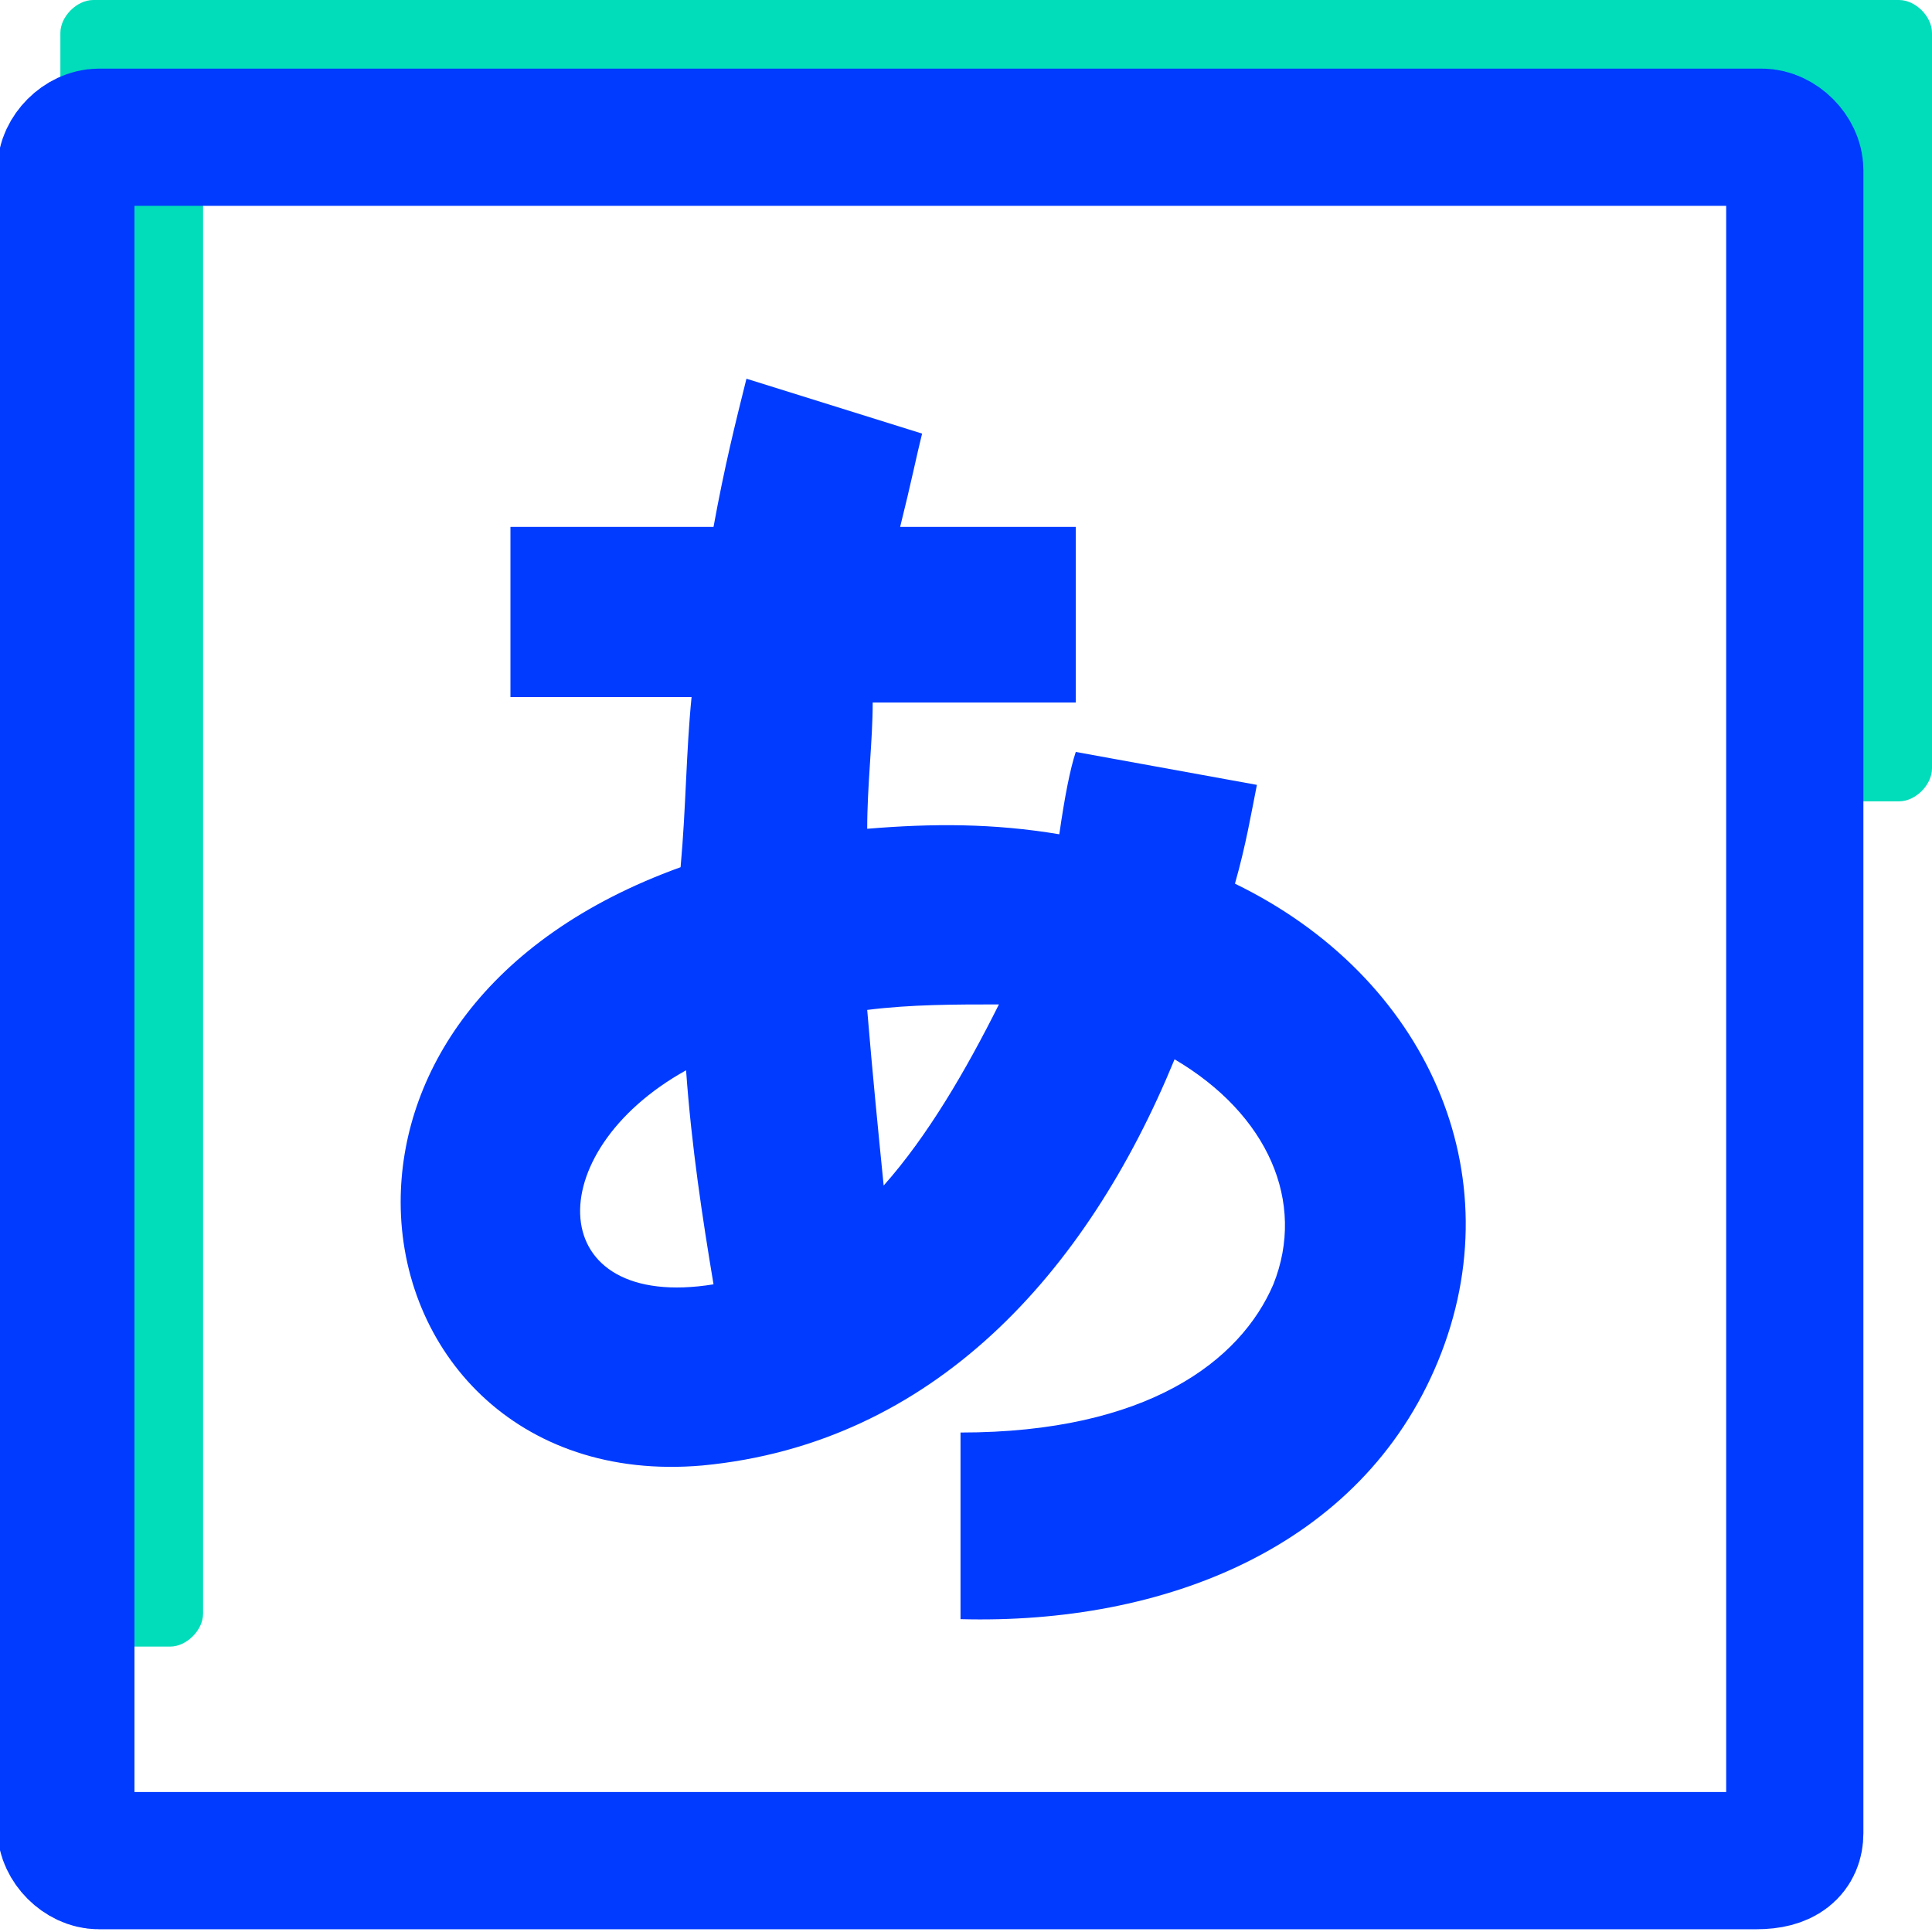
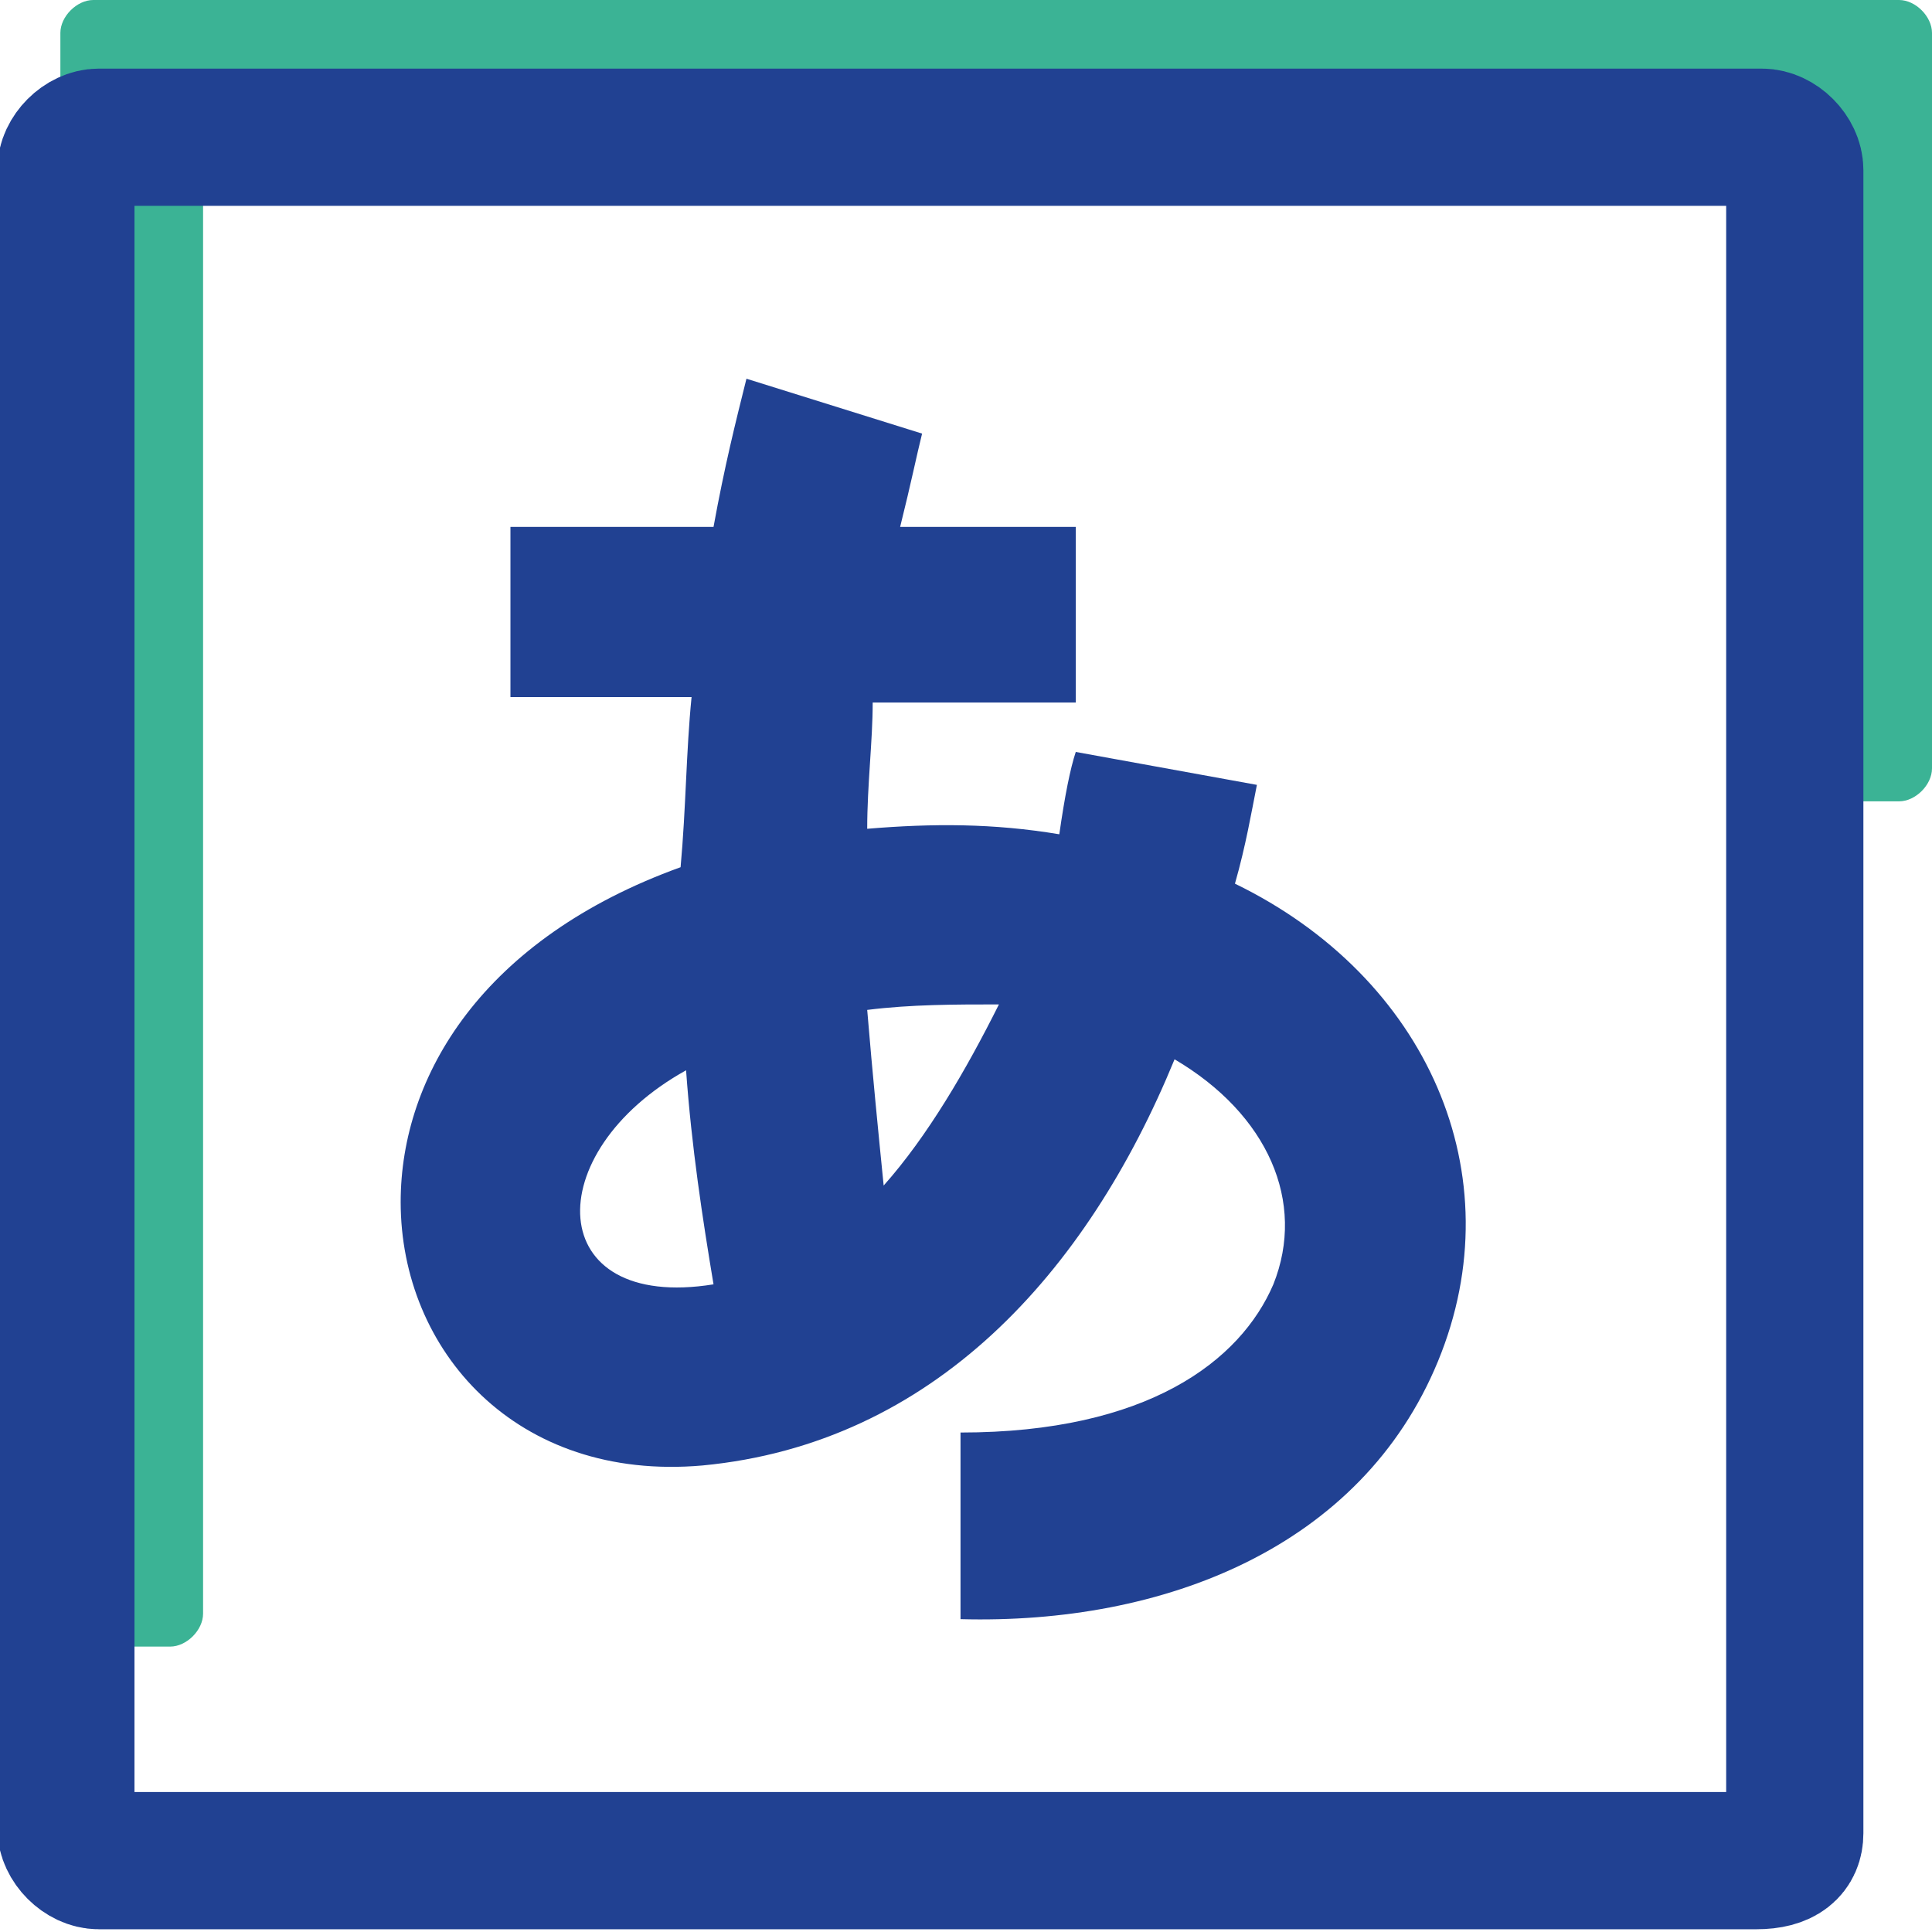
<svg xmlns="http://www.w3.org/2000/svg" viewBox="0 0 35.2 35.2">
-   <path d="M1.1 29.4V.6c0-.3.3-.6.6-.6h32.9c.3 0 .6.3.6.6V14c0 .3-.3.6-.6.6h-1.4c-.3 0-.6-.3-.6-.6V2.4H3.7v27c0 .3-.3.6-.6.6H1.7c-.3 0-.6-.3-.6-.6z" fill="#01ddbb" />
-   <path d="M32 33.9H1.8c-.3 0-.6-.3-.6-.6V3.1c0-.3.3-.6.6-.6h30.3c.3 0 .6.3.6.6v30.3c0 .3-.2.5-.7.5z" fill="none" stroke="#003bff" stroke-miterlimit="10" stroke-width="2.5" />
-   <path d="M22.5 16.1c.2-.7.3-1.3.4-1.8l-3.3-.6c-.1.3-.2.8-.3 1.5-1.2-.2-2.3-.2-3.5-.1 0-.8.1-1.6.1-2.3h3.7V9.6h-3.2c.2-.8.3-1.3.4-1.7l-3.2-1c-.2.8-.4 1.6-.6 2.7H9.3v3.1h3.3c-.1 1-.1 2-.2 3.1-3.6 1.3-5.1 3.8-5.1 6.1 0 2.7 2.1 5.1 5.5 4.8 4.2-.4 7-3.5 8.6-7.4 1.7 1 2.4 2.6 1.8 4.1-.6 1.4-2.3 2.7-5.7 2.7v3.4c3.7.1 7.3-1.3 8.7-4.7s-.2-7-3.7-8.7zm-10 3.4c.1 1.4.3 2.7.5 3.9-3.1.5-3.2-2.4-.5-3.9zm3.6 2.1c-.1-1-.2-2-.3-3.2.8-.1 1.6-.1 2.4-.1-.6 1.2-1.3 2.4-2.1 3.3z" fill="#003bff" />
+   <path d="M1.1 29.4V.6c0-.3.3-.6.6-.6h32.9c.3 0 .6.3.6.6V14c0 .3-.3.6-.6.6h-1.4c-.3 0-.6-.3-.6-.6V2.4H3.7v27c0 .3-.3.6-.6.6H1.7c-.3 0-.6-.3-.6-.6z" fill="#3bb395" />
+   <path d="M32 33.9H1.8c-.3 0-.6-.3-.6-.6V3.1c0-.3.3-.6.6-.6h30.3c.3 0 .6.3.6.6v30.3c0 .3-.2.5-.7.5z" fill="none" stroke="#214192" stroke-miterlimit="10" stroke-width="2.5" />
+   <path d="M22.5 16.1c.2-.7.3-1.3.4-1.8l-3.3-.6c-.1.3-.2.8-.3 1.5-1.2-.2-2.3-.2-3.5-.1 0-.8.1-1.6.1-2.3h3.7V9.6h-3.2c.2-.8.3-1.3.4-1.7l-3.2-1c-.2.8-.4 1.6-.6 2.7H9.3v3.1h3.3c-.1 1-.1 2-.2 3.1-3.6 1.3-5.1 3.8-5.1 6.1 0 2.7 2.1 5.1 5.5 4.8 4.2-.4 7-3.5 8.6-7.4 1.7 1 2.4 2.6 1.8 4.1-.6 1.4-2.3 2.7-5.7 2.7v3.4c3.7.1 7.3-1.3 8.7-4.7s-.2-7-3.7-8.7zm-10 3.4c.1 1.4.3 2.7.5 3.9-3.1.5-3.2-2.4-.5-3.9zm3.6 2.1c-.1-1-.2-2-.3-3.2.8-.1 1.6-.1 2.4-.1-.6 1.2-1.3 2.4-2.1 3.3z" fill="#214192" />
</svg>
